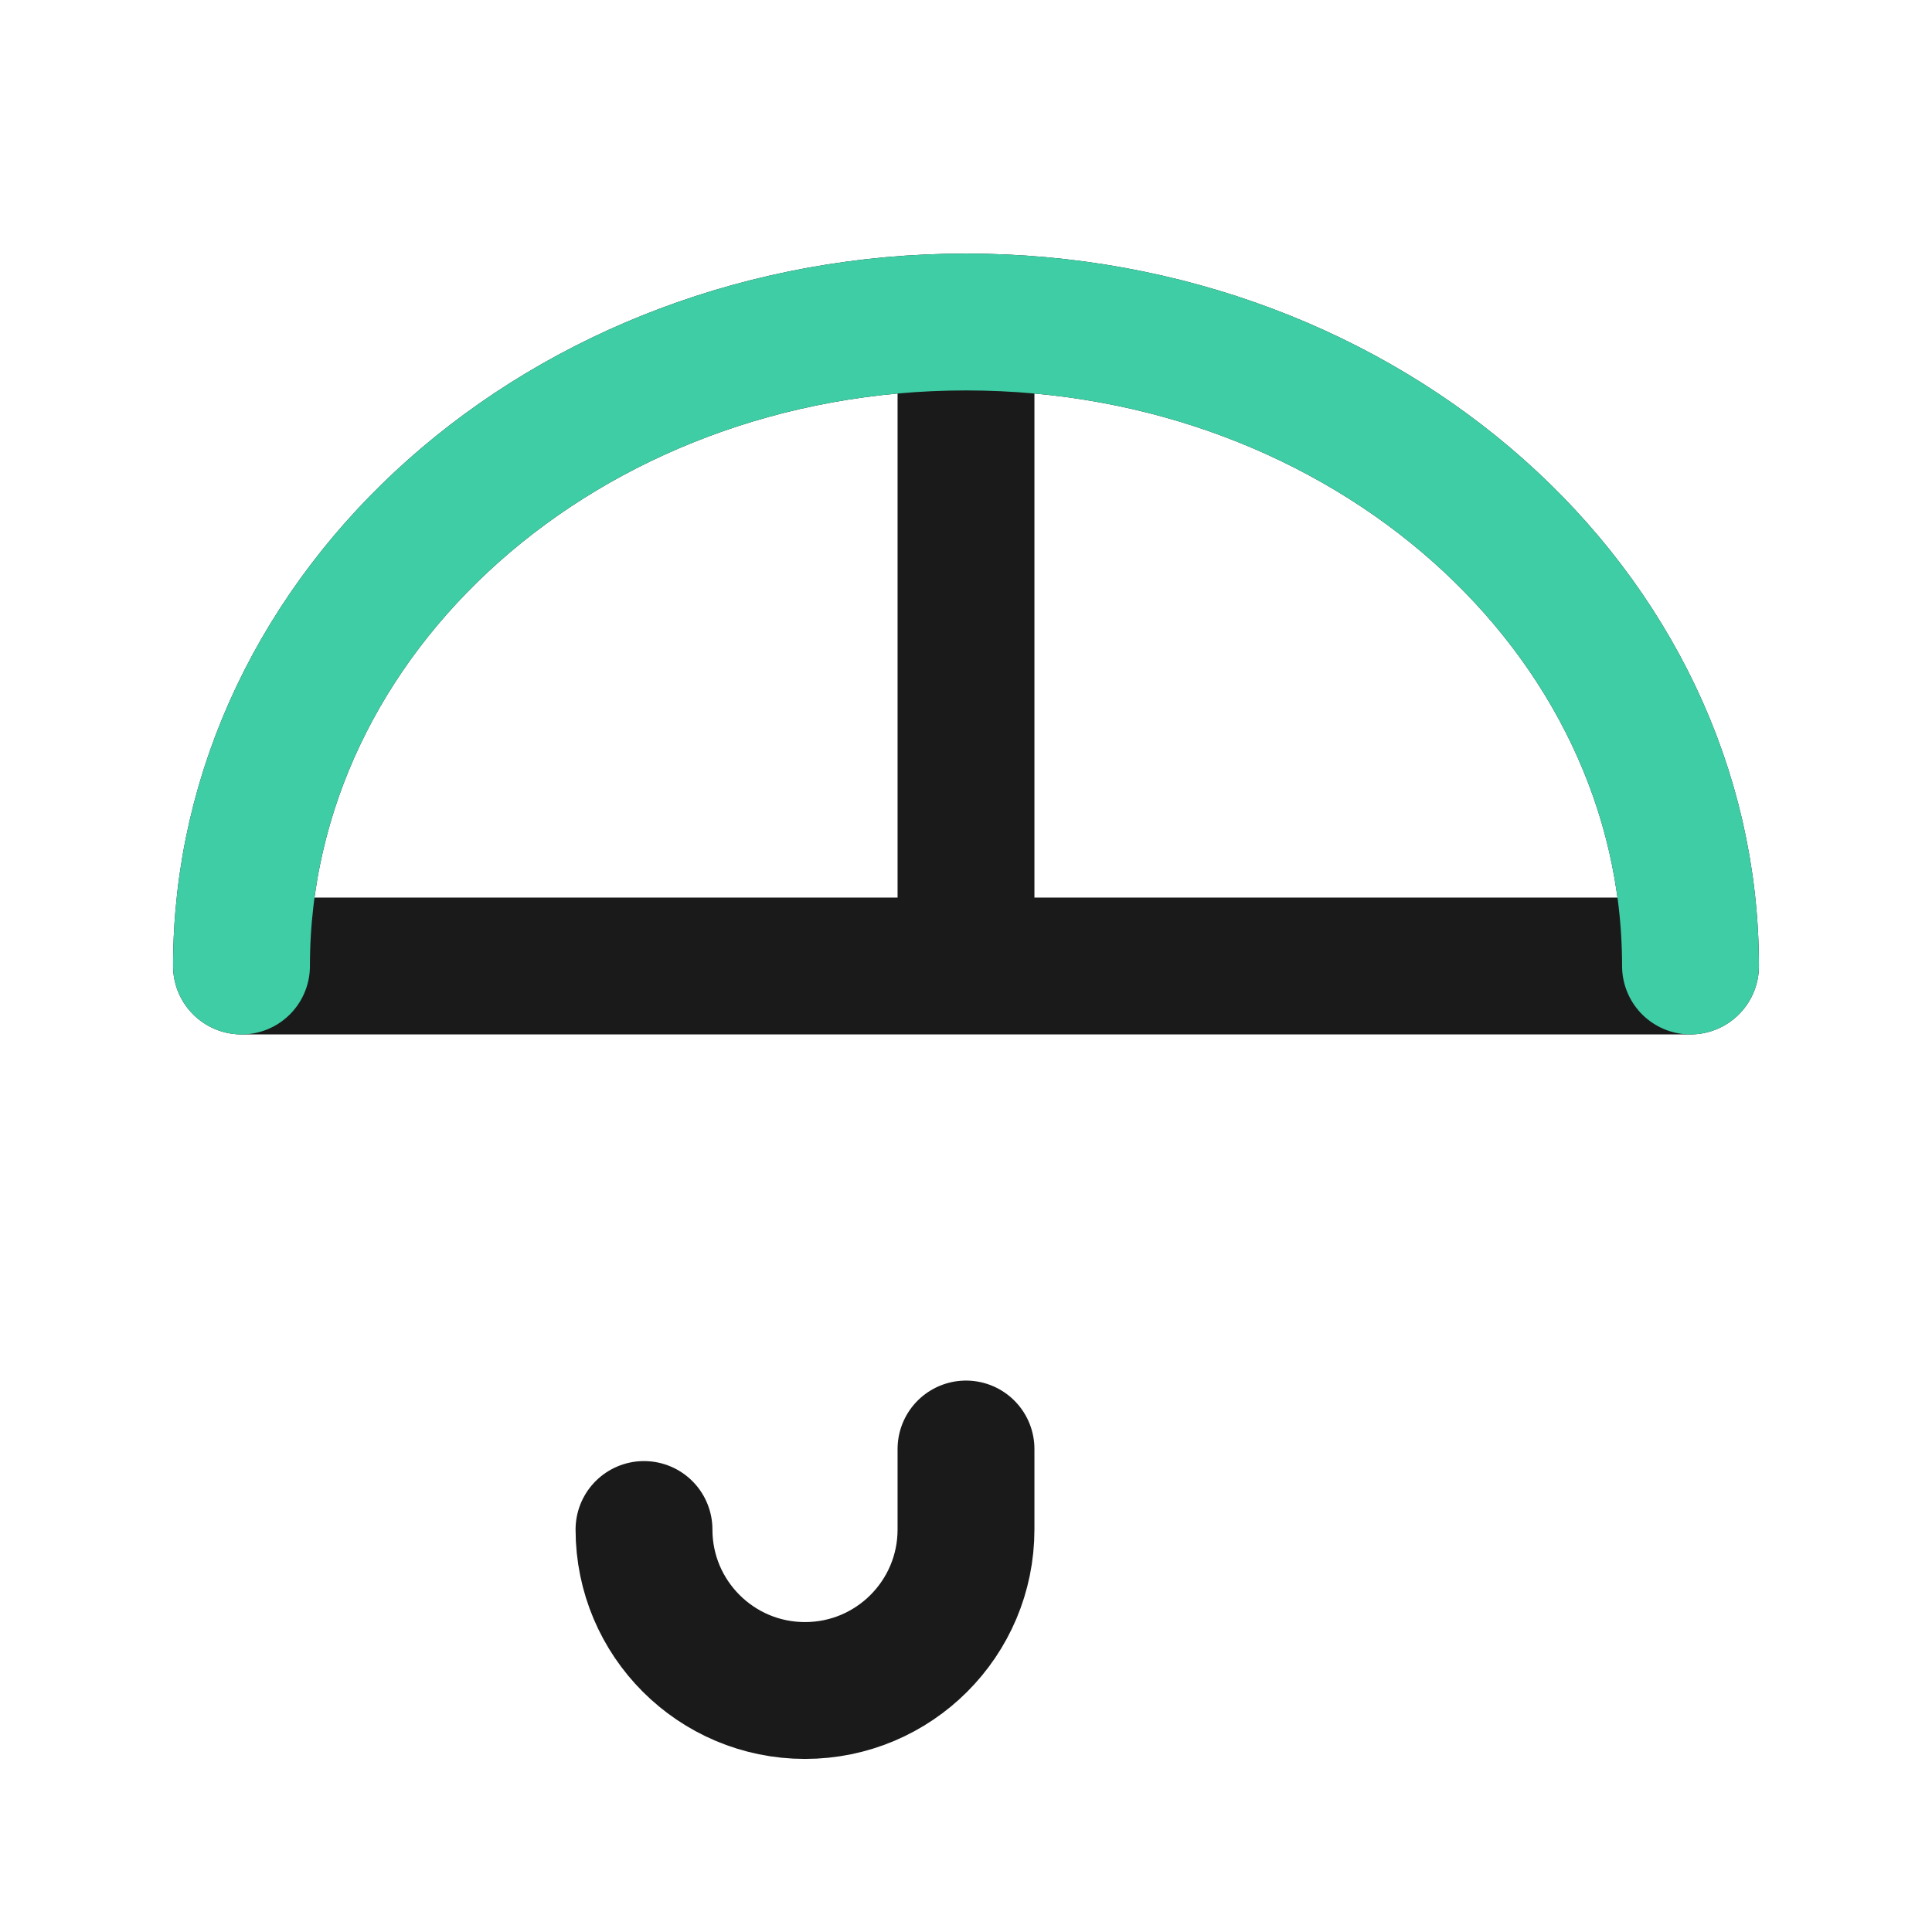
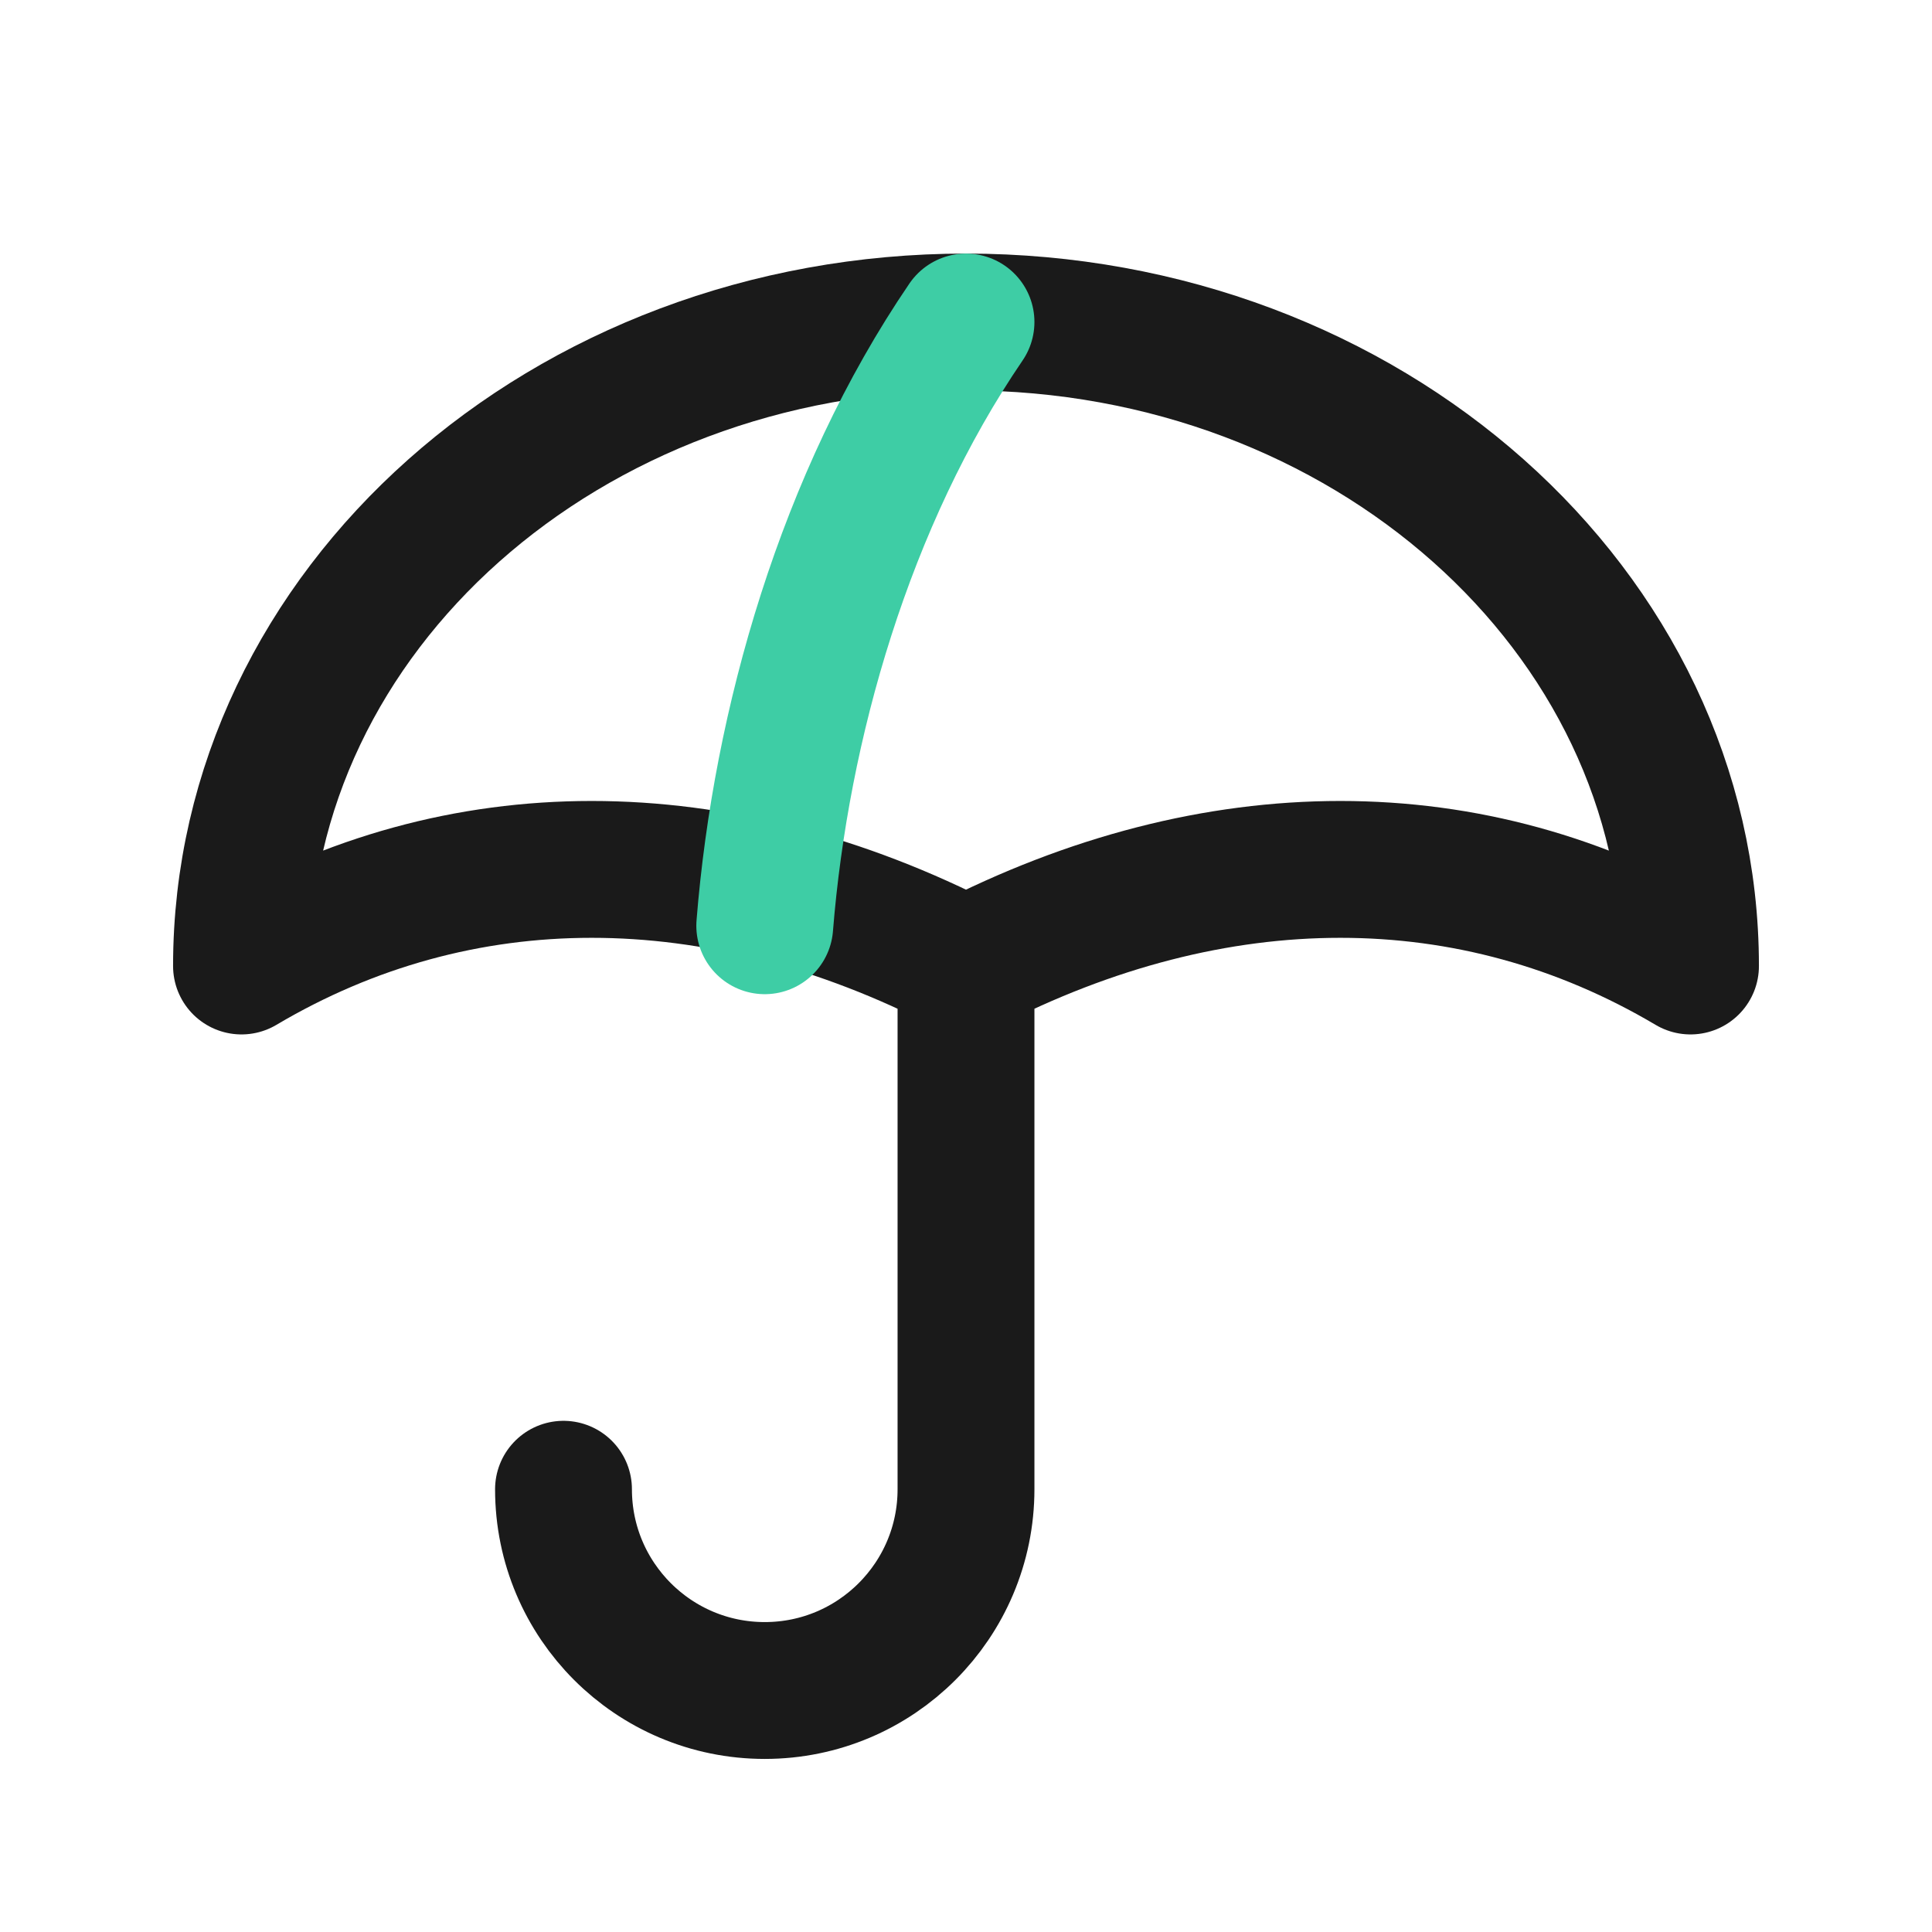
<svg xmlns="http://www.w3.org/2000/svg" viewBox="0 0 24 24" fill="none" stroke="#1A1A1A" stroke-width="1.7" stroke-linejoin="round" stroke-linecap="round">
-   <path d="M3 12 A9 8 0 0 1 21 12 Z M12 4 V12 M12 18 V19 A2 2 0 0 1 8 19" />
-   <path stroke="#3ECDA5" d="M3 12 A9 8 0 0 1 21 12" />
+   <path d="M3 12 A9 8 0 0 1 21 12 C18.3 10.4 15.1 10.4 12 12 C8.9 10.4 5.7 10.4 3 12 Z M12 12 V18.5 A2.5 2.5 0 0 1 7 18.5" />
+   <path stroke="#3ECDA5" d="M12 4 C10.5 6.2 9.7 9 9.5 11.5" />
</svg>
